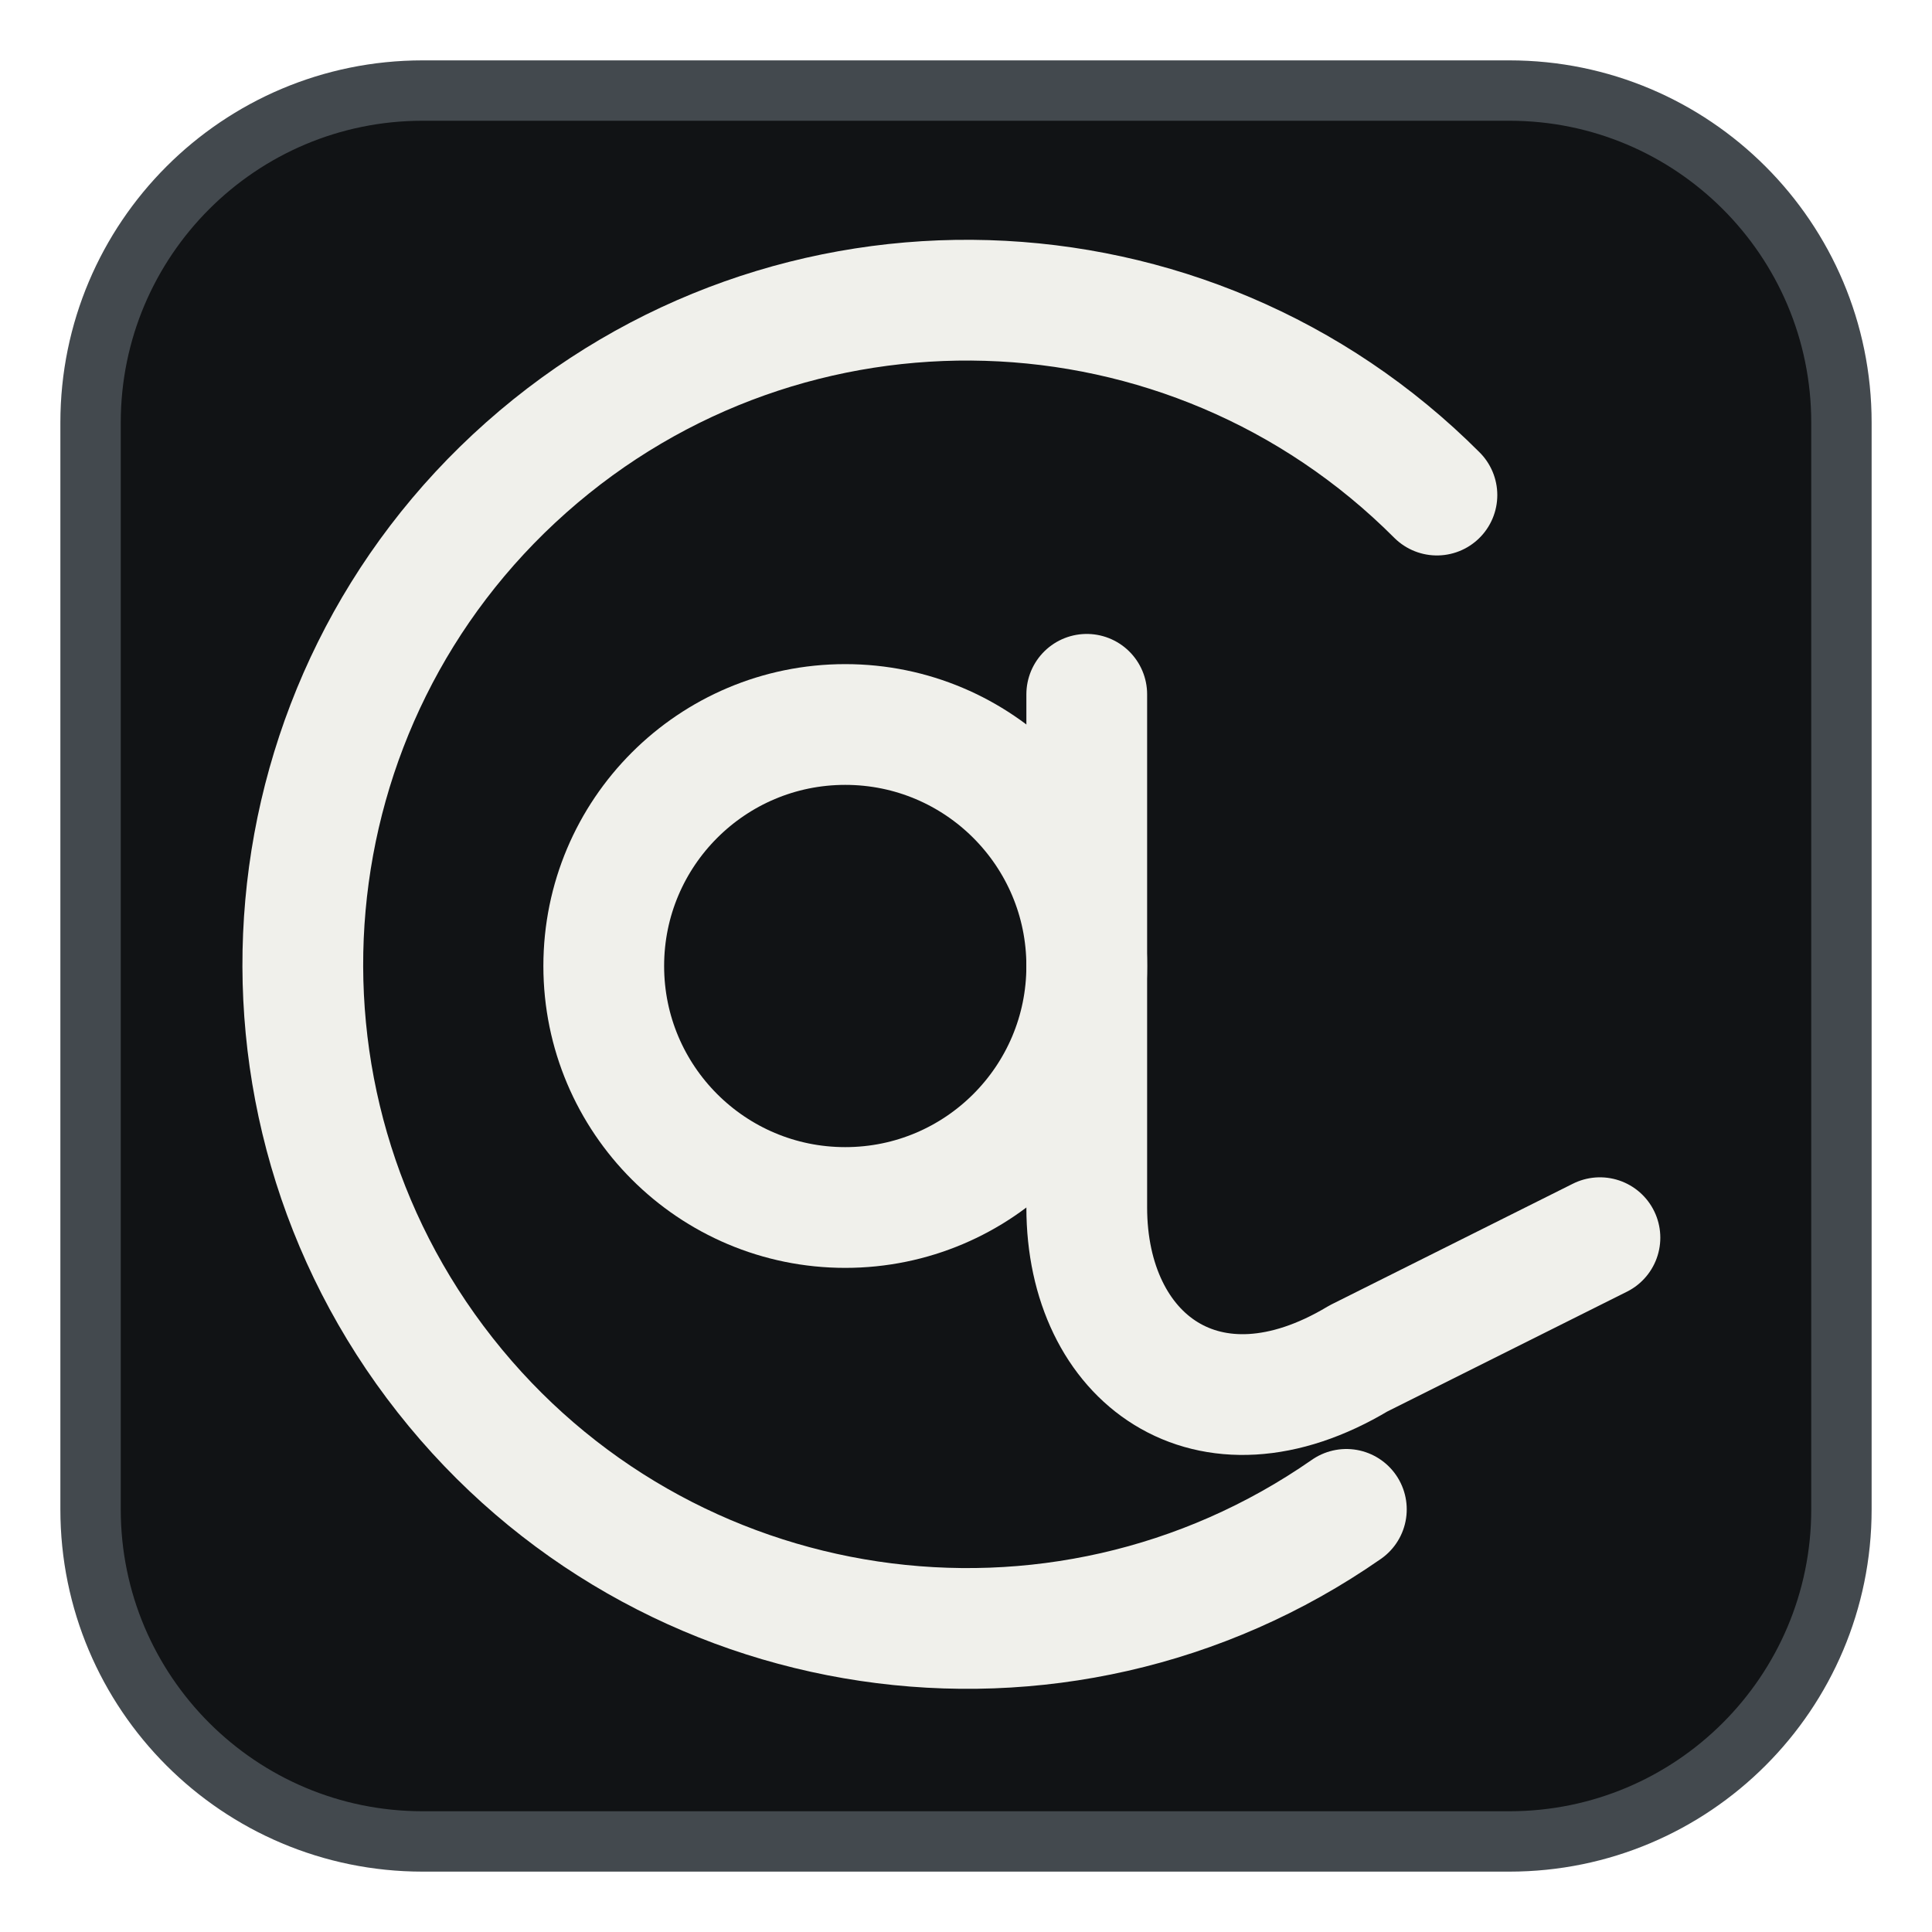
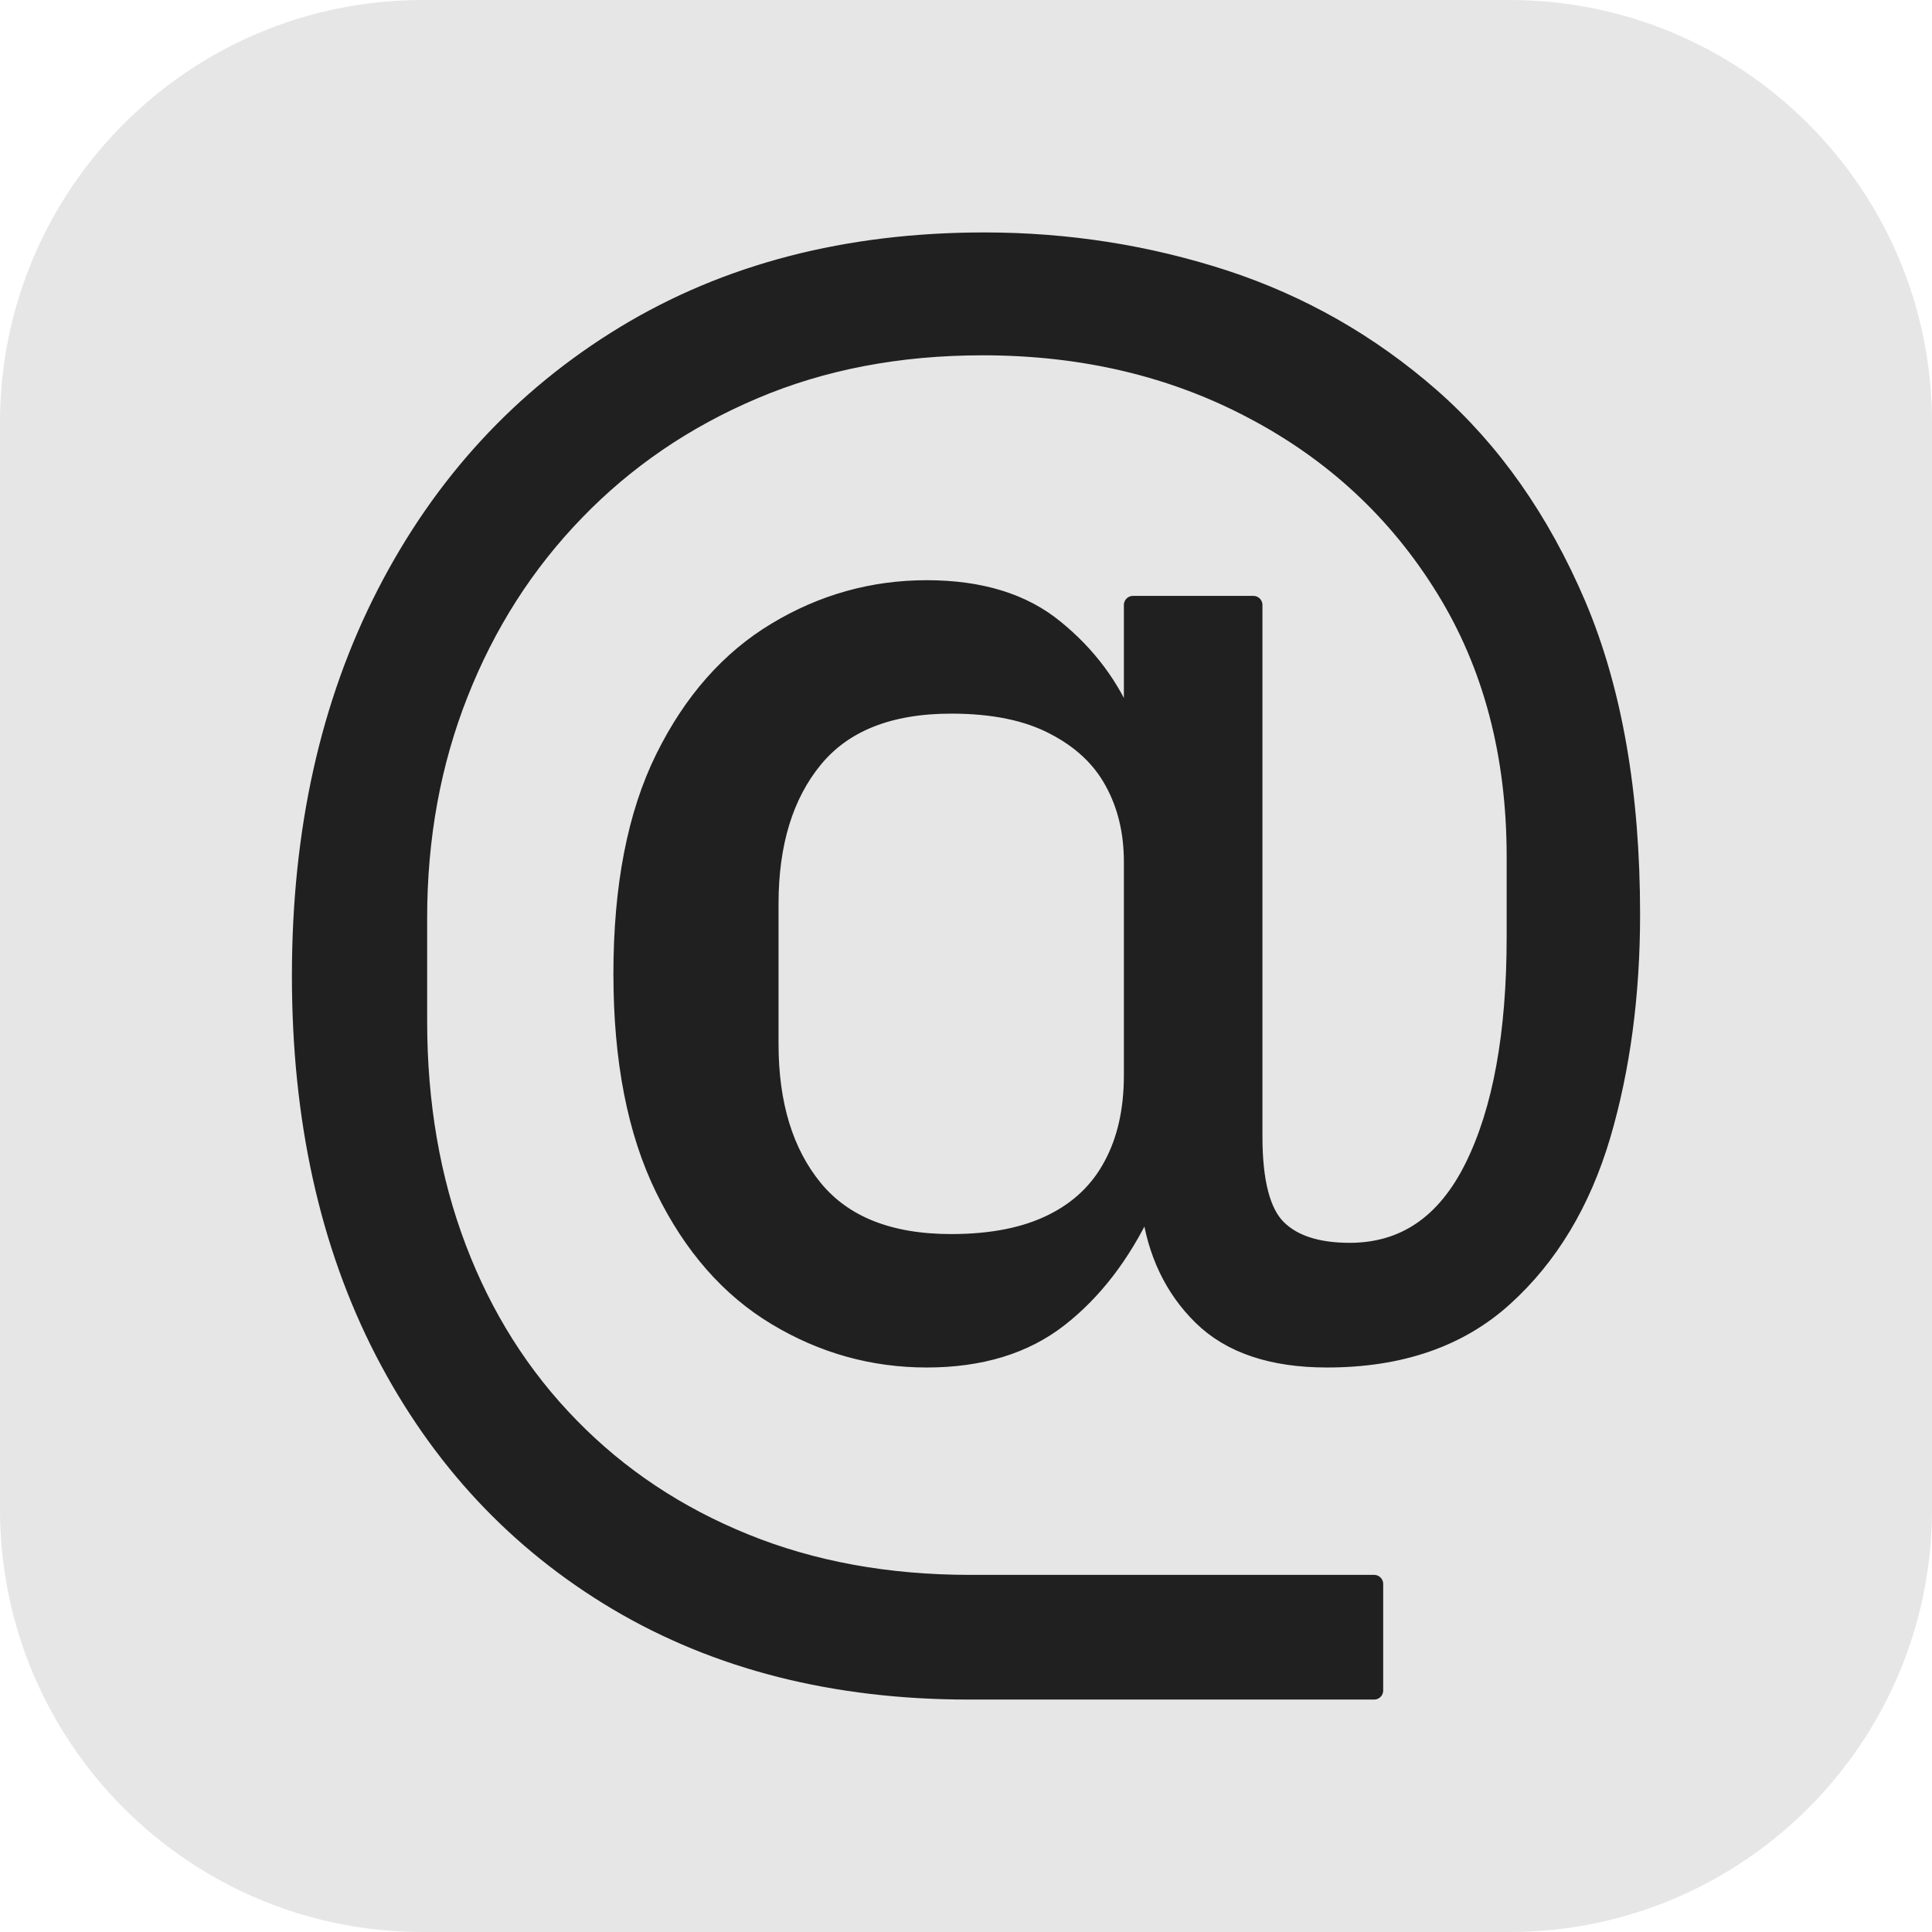
<svg xmlns="http://www.w3.org/2000/svg" viewBox="0 0 64 64">
-   <rect x="3" y="3" width="58" height="58" rx="11" fill="#111315" stroke="#43494e" stroke-width="2" />
-   <path d="M47.6 16.4 A22 22 0 1 0 44.6 50" fill="none" stroke="#f0f0eb" stroke-width="4" stroke-linecap="round" />
-   <circle cx="28" cy="32" r="8" fill="none" stroke="#f0f0eb" stroke-width="4" />
-   <path d="M36 23v17c0 5 4 8 9 5l8-4" fill="none" stroke="#f0f0eb" stroke-width="4" stroke-linecap="round" stroke-linejoin="round" />
+   <rect width="64" height="64" rx="14" fill="#e6e6e6" />
+   <path fill="#202020" stroke="#202020" stroke-width="0.6" stroke-linejoin="round" d="M32.14 52.47L45.52 52.47L45.52 56L32.09 56Q25.43 56 20.45 53.05Q15.47 50.09 12.72 44.77Q9.97 39.44 9.97 32.32L9.97 32.32Q9.97 25.14 12.78 19.67Q15.59 14.20 20.68 11.10Q25.78 8 32.61 8L32.61 8Q36.72 8 40.54 9.24Q44.36 10.49 47.40 13.15Q50.44 15.82 52.24 20.04Q54.03 24.27 54.03 30.29L54.03 30.29Q54.03 34.29 53.05 37.62Q52.06 40.95 49.83 42.97Q47.60 45.00 43.96 45.00L43.96 45.00Q41.24 45.00 39.82 43.61Q38.40 42.22 38.11 40.02L38.11 40.02L37.88 40.02Q36.78 42.34 35.07 43.67Q33.36 45.00 30.70 45.00L30.70 45.00Q28.03 45.00 25.72 43.61Q23.40 42.22 22.01 39.38Q20.62 36.55 20.62 32.26L20.62 32.26Q20.62 27.92 22.01 25.11Q23.40 22.30 25.72 20.91Q28.03 19.52 30.70 19.52L30.70 19.52Q33.36 19.52 34.95 20.83Q36.55 22.13 37.30 23.98L37.30 23.98L37.53 23.98L37.53 20.04L41.52 20.04L41.52 37.65Q41.52 39.90 42.31 40.69Q43.09 41.47 44.71 41.47L44.71 41.47Q47.43 41.47 48.82 38.66Q50.21 35.85 50.21 31.04L50.21 31.04L50.21 28.38Q50.21 23.29 47.86 19.49Q45.52 15.70 41.52 13.59Q37.53 11.47 32.55 11.47L32.55 11.47Q28.38 11.47 24.97 12.92Q21.55 14.37 19.06 16.95Q16.57 19.52 15.21 22.97Q13.85 26.41 13.85 30.41L13.85 30.41L13.85 33.82Q13.85 37.93 15.15 41.35Q16.45 44.77 18.89 47.26Q21.32 49.75 24.68 51.11Q28.03 52.47 32.14 52.47L32.14 52.47ZM31.51 41.18L31.51 41.18Q33.53 41.18 34.87 40.51Q36.20 39.85 36.86 38.60Q37.53 37.36 37.53 35.62L37.53 35.62L37.53 28.55Q37.53 27.05 36.89 25.89Q36.26 24.73 34.92 24.04Q33.59 23.34 31.51 23.34L31.51 23.34Q28.44 23.34 26.96 25.14Q25.49 26.93 25.49 29.94L25.49 29.94L25.49 34.58Q25.49 37.59 26.96 39.38Q28.44 41.18 31.51 41.18Z" />
</svg>
